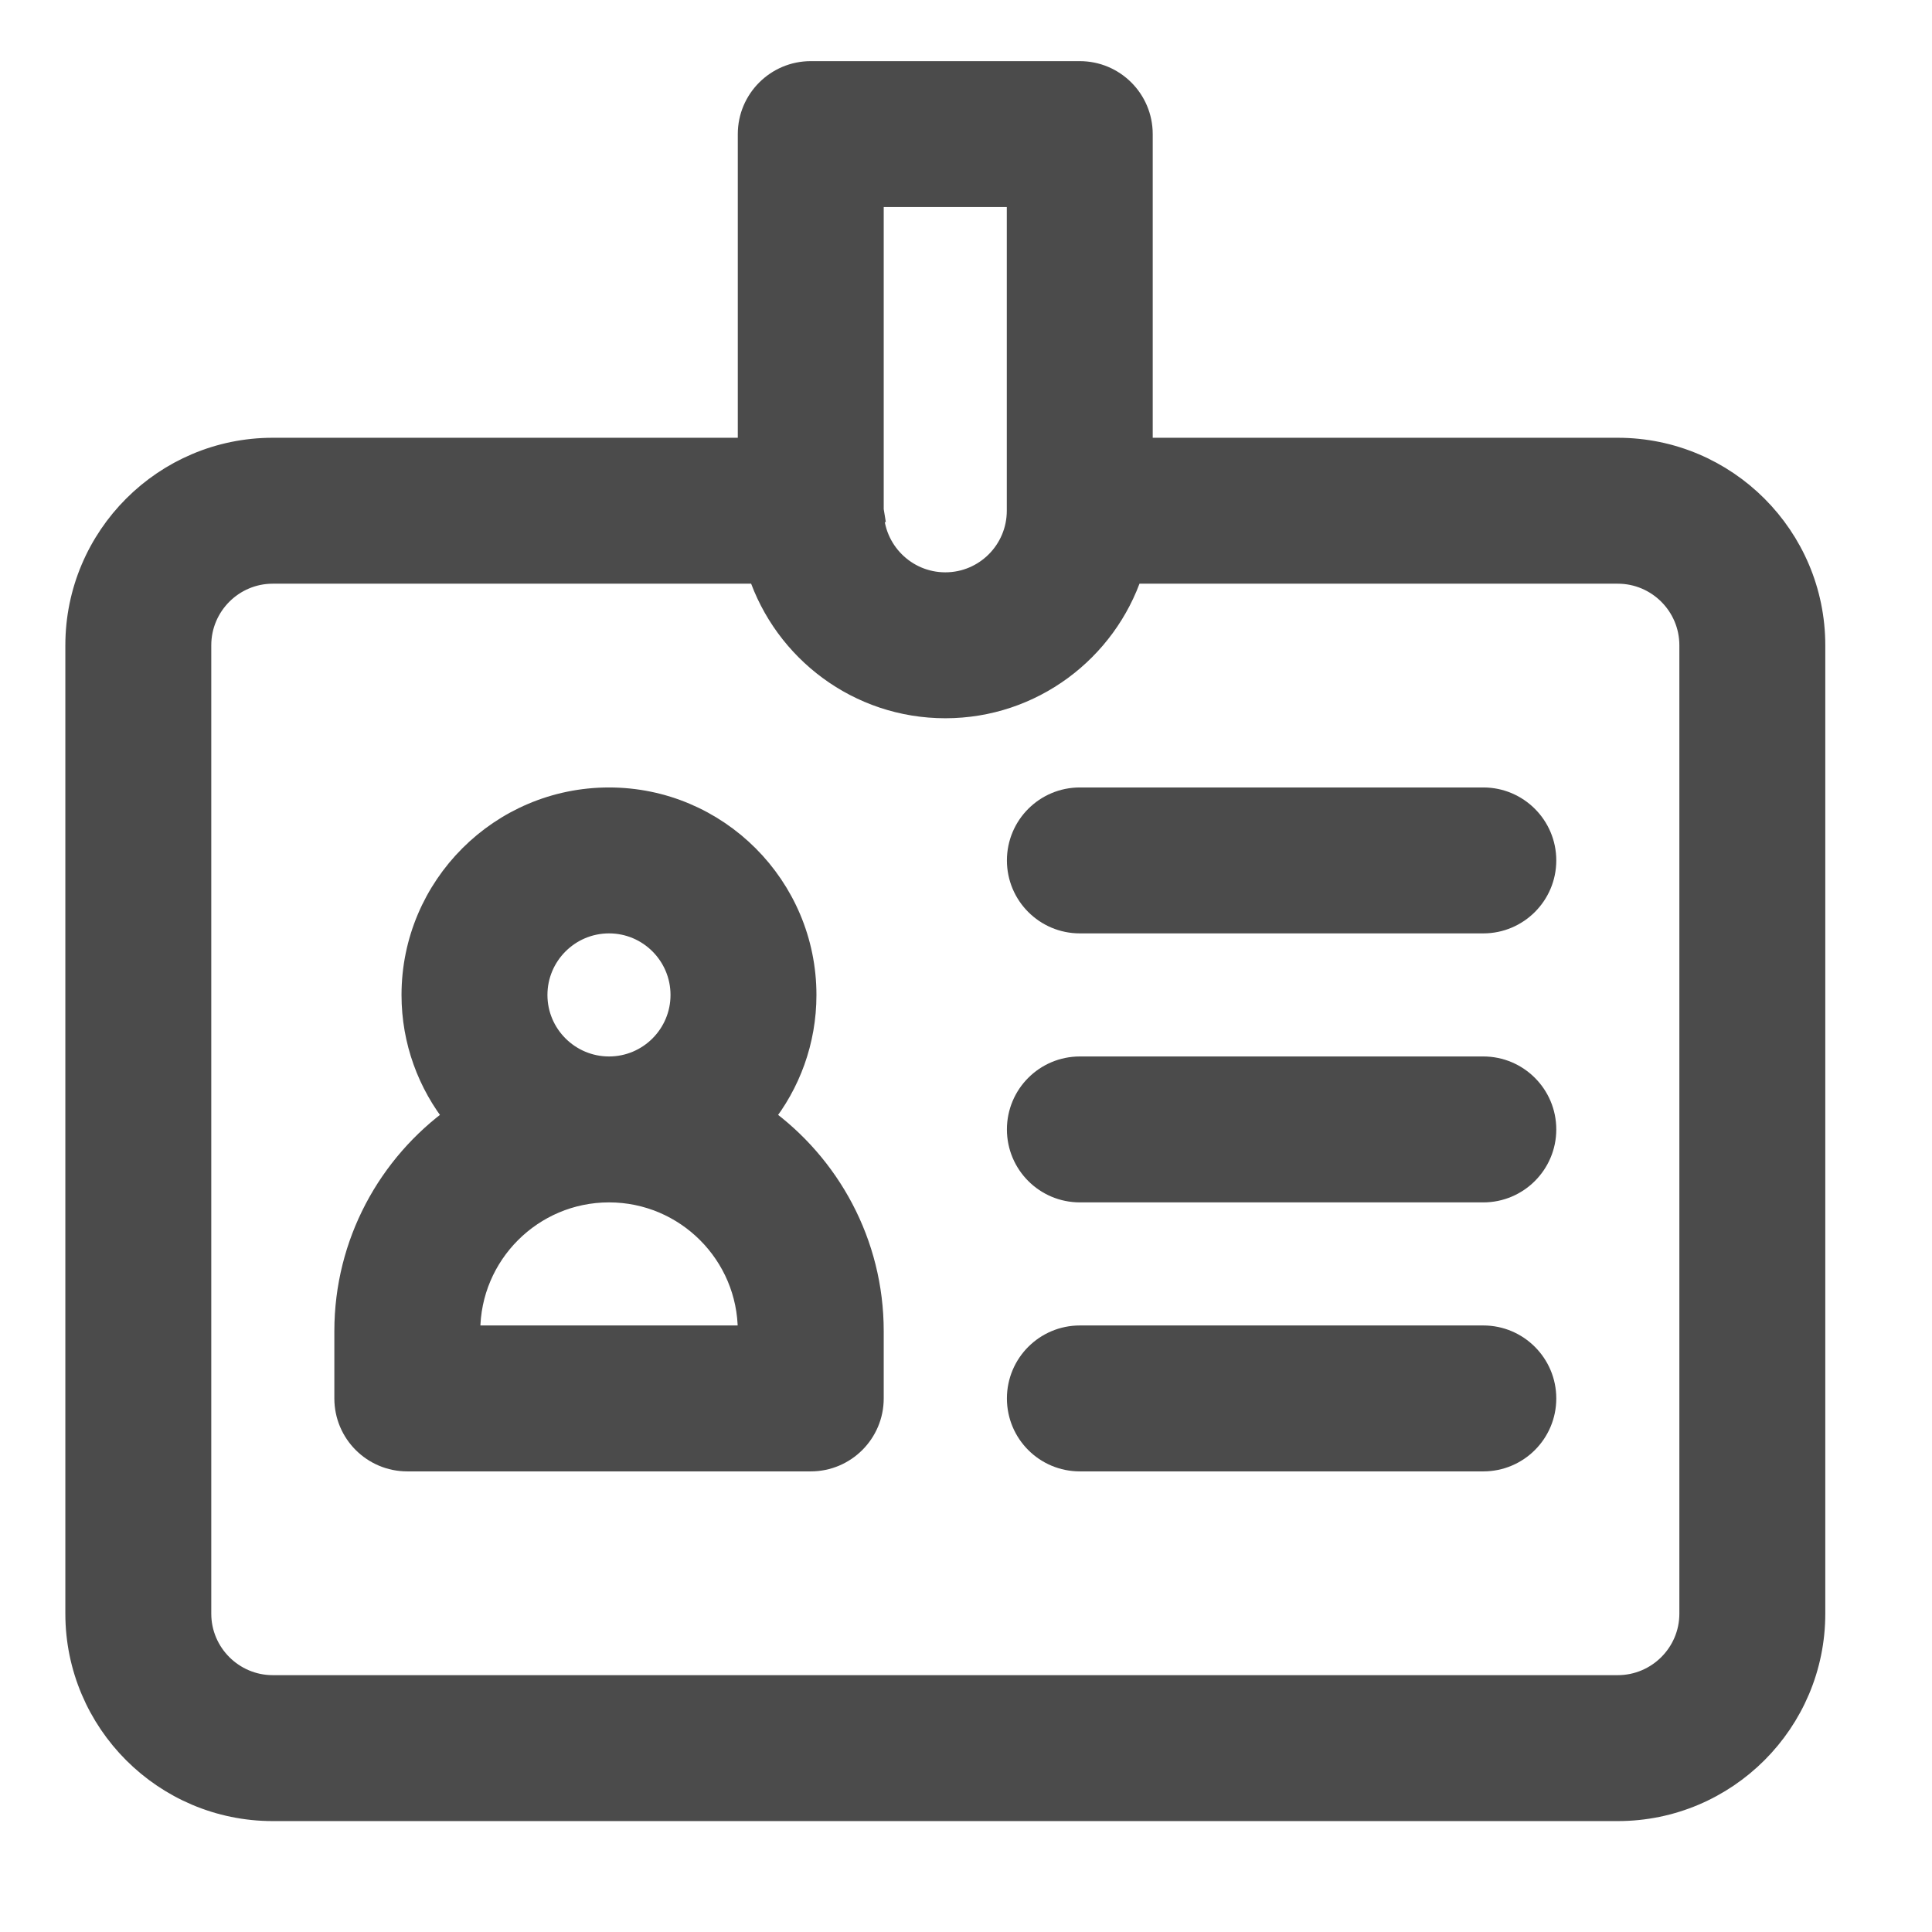
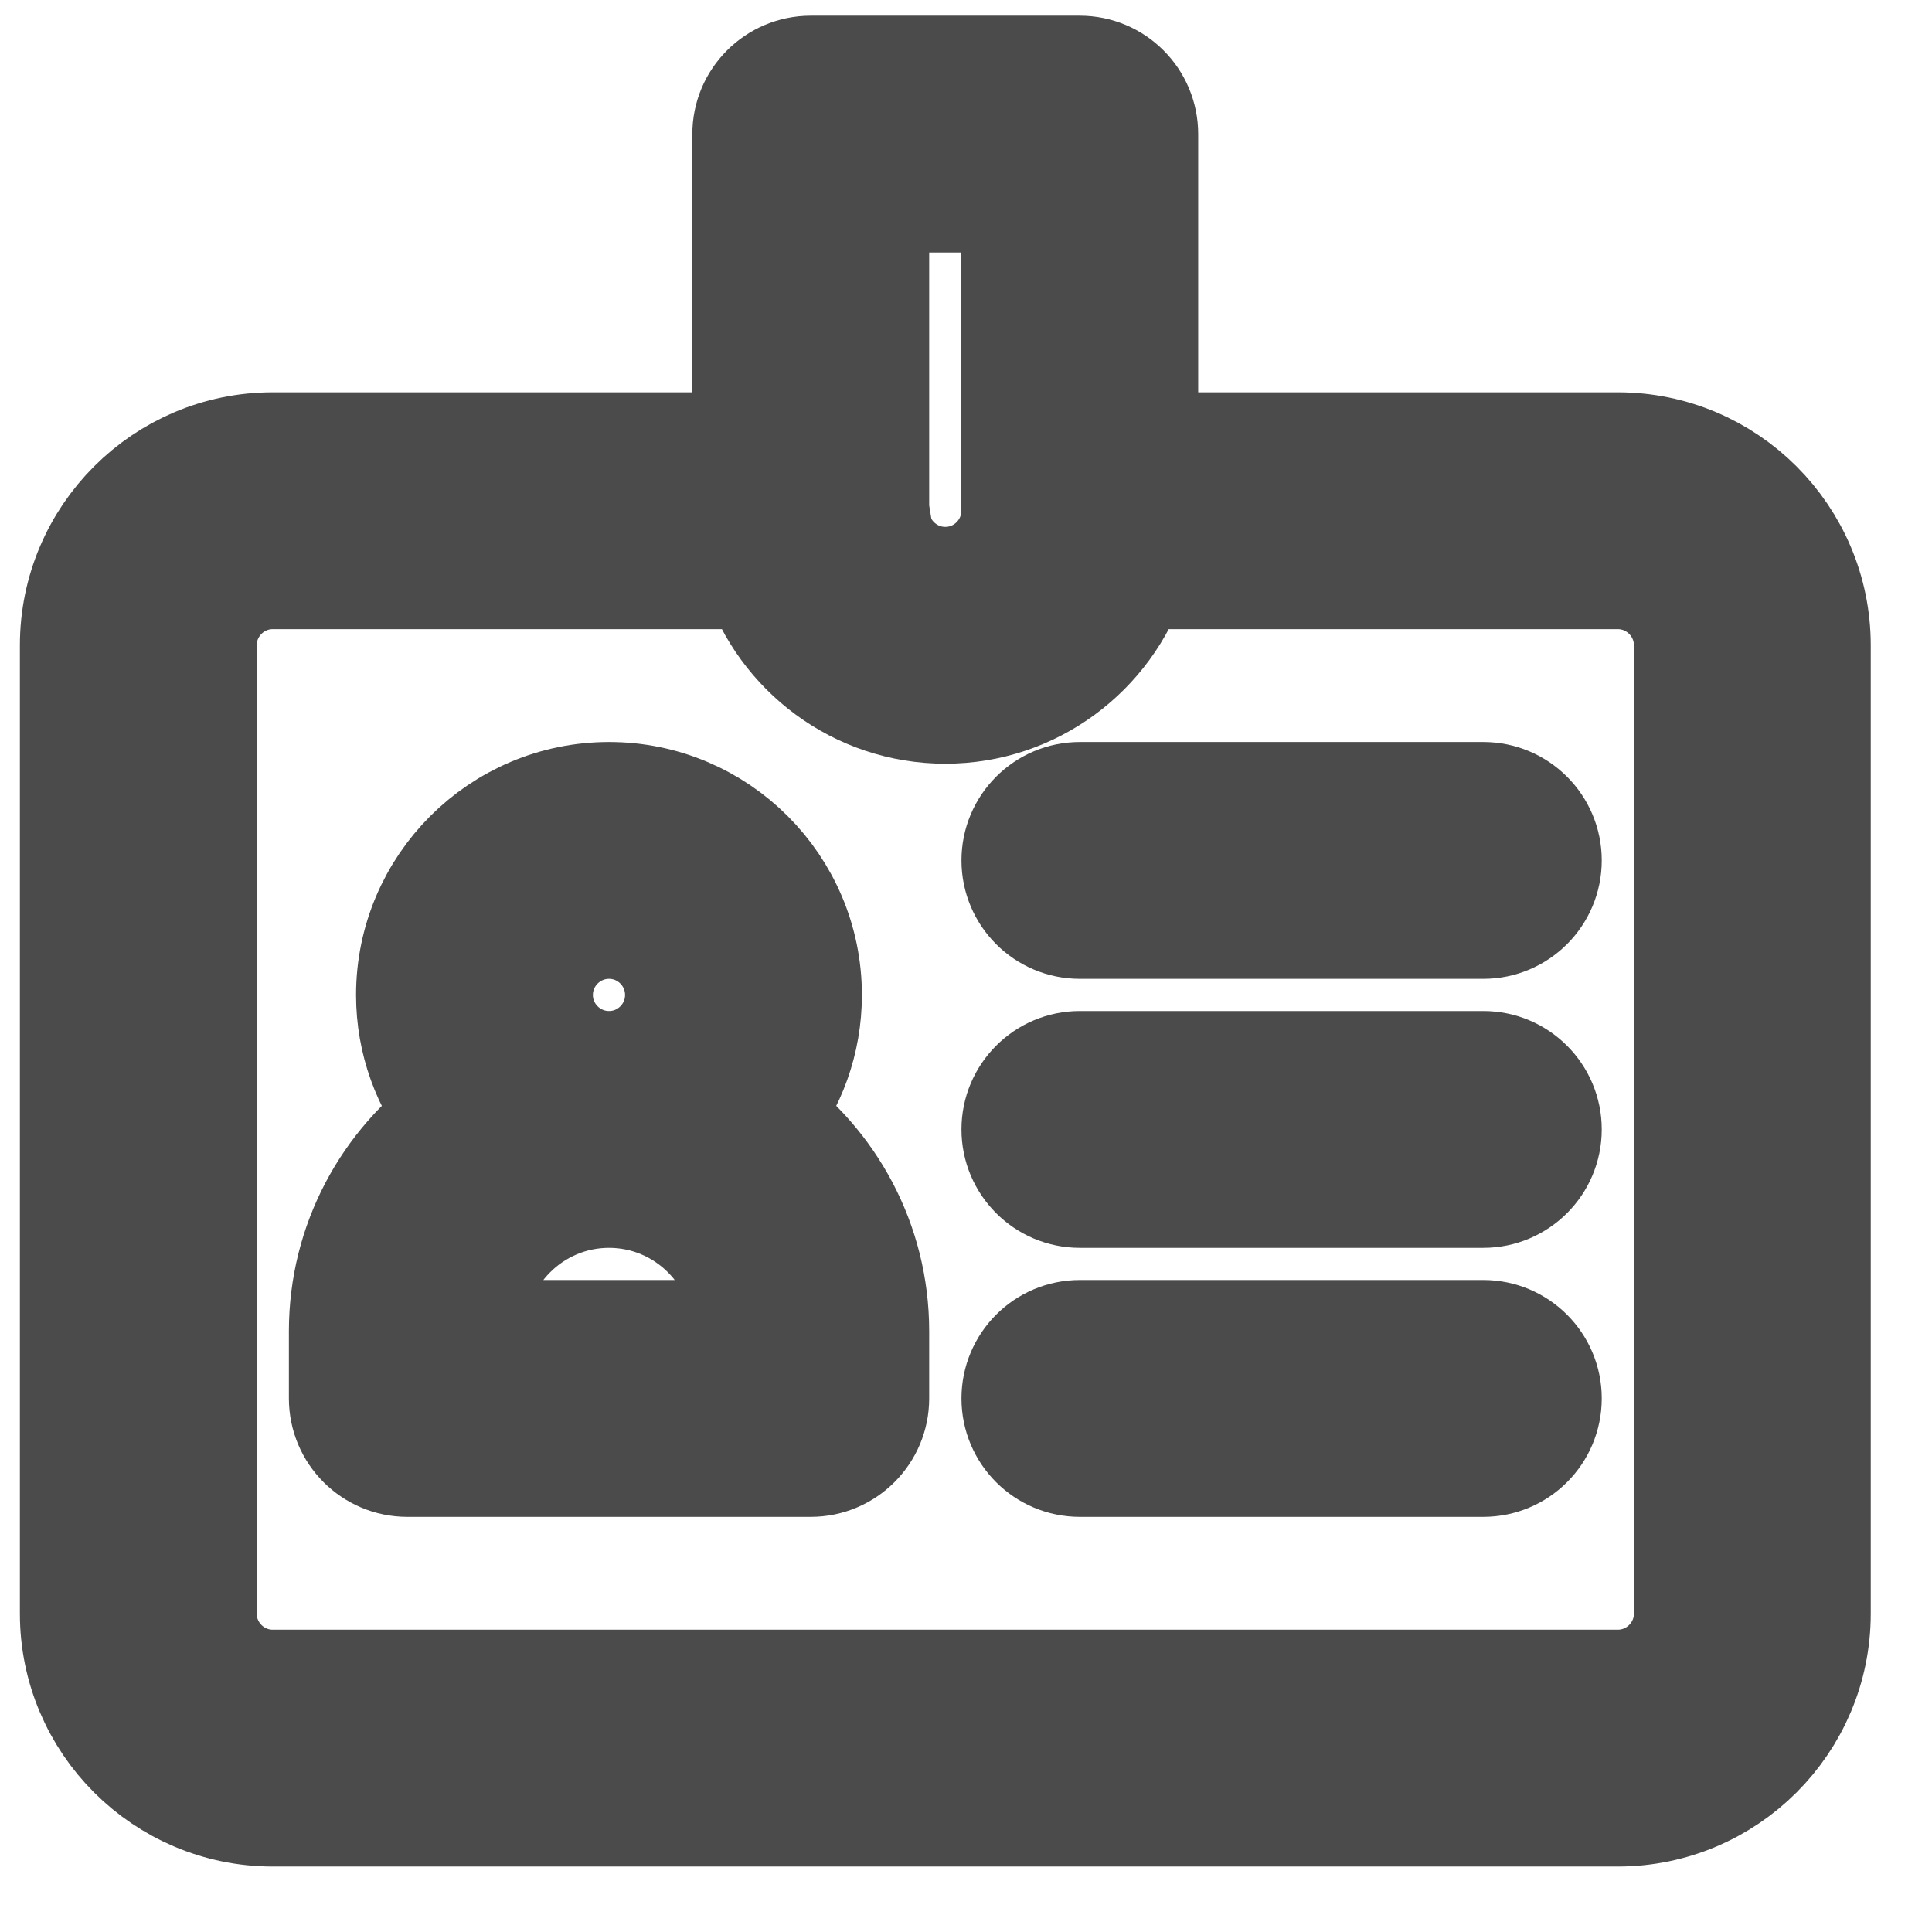
<svg xmlns="http://www.w3.org/2000/svg" width="17" height="17" viewBox="0 0 17 17" fill="none">
-   <path d="M7.676 4.494H7.677L7.676 4.488V1.722H8.959V4.494C8.959 4.848 8.672 5.136 8.318 5.136C7.964 5.136 7.677 4.848 7.676 4.495V4.494ZM14.235 3.952H10.043V1.18C10.043 0.881 9.801 0.638 9.501 0.638H7.134C6.835 0.638 6.592 0.881 6.592 1.18V3.952H2.4C1.449 3.952 0.675 4.726 0.675 5.678V14.199C0.675 15.15 1.449 15.924 2.4 15.924H14.235C15.187 15.924 15.961 15.15 15.961 14.199V5.678C15.961 4.726 15.187 3.952 14.235 3.952ZM14.877 14.199C14.877 14.552 14.589 14.84 14.235 14.84H2.4C2.047 14.84 1.759 14.552 1.759 14.199V5.678C1.759 5.324 2.047 5.036 2.4 5.036H6.68C6.908 5.723 7.555 6.22 8.318 6.22C9.08 6.22 9.728 5.723 9.956 5.036H14.235C14.589 5.036 14.877 5.324 14.877 5.678V14.199Z" fill="#4B4B4B" stroke="#4B4B4B" stroke-width="0.2" />
-   <path d="M6.707 9.83C6.943 9.535 7.084 9.161 7.084 8.755C7.084 7.803 6.31 7.029 5.359 7.029C4.407 7.029 3.633 7.803 3.633 8.755C3.633 9.161 3.775 9.535 4.011 9.83C3.425 10.251 3.042 10.938 3.042 11.713V12.305C3.042 12.604 3.284 12.847 3.584 12.847H7.134C7.433 12.847 7.676 12.604 7.676 12.305V11.713C7.676 10.938 7.293 10.251 6.707 9.83ZM4.717 8.755C4.717 8.401 5.005 8.113 5.359 8.113C5.713 8.113 6 8.401 6 8.755C6 9.108 5.713 9.396 5.359 9.396C5.005 9.396 4.717 9.108 4.717 8.755ZM4.126 11.763V11.713C4.126 11.033 4.679 10.48 5.359 10.48C6.039 10.48 6.592 11.033 6.592 11.713V11.763H4.126Z" fill="#4B4B4B" stroke="#4B4B4B" stroke-width="0.2" />
-   <path d="M13.052 11.763H9.502C9.202 11.763 8.96 12.006 8.96 12.305C8.96 12.605 9.202 12.847 9.502 12.847H13.052C13.351 12.847 13.594 12.605 13.594 12.305C13.594 12.006 13.351 11.763 13.052 11.763Z" fill="#4B4B4B" stroke="#4B4B4B" stroke-width="0.2" />
-   <path d="M13.052 9.396H9.502C9.202 9.396 8.96 9.639 8.96 9.938C8.96 10.237 9.202 10.48 9.502 10.48H13.052C13.351 10.48 13.594 10.237 13.594 9.938C13.594 9.639 13.351 9.396 13.052 9.396Z" fill="#4B4B4B" stroke="#4B4B4B" stroke-width="0.2" />
-   <path d="M13.052 7.029H9.502C9.202 7.029 8.96 7.272 8.96 7.571C8.96 7.87 9.202 8.113 9.502 8.113H13.052C13.351 8.113 13.594 7.87 13.594 7.571C13.594 7.272 13.351 7.029 13.052 7.029Z" fill="#4B4B4B" stroke="#4B4B4B" stroke-width="0.2" />
+   <path d="M7.676 4.494H7.677L7.676 4.488V1.722H8.959V4.494C8.959 4.848 8.672 5.136 8.318 5.136C7.964 5.136 7.677 4.848 7.676 4.495V4.494ZM14.235 3.952H10.043V1.18C10.043 0.881 9.801 0.638 9.501 0.638H7.134C6.835 0.638 6.592 0.881 6.592 1.18V3.952H2.4C1.449 3.952 0.675 4.726 0.675 5.678V14.199C0.675 15.15 1.449 15.924 2.4 15.924H14.235C15.187 15.924 15.961 15.15 15.961 14.199V5.678C15.961 4.726 15.187 3.952 14.235 3.952ZM14.877 14.199C14.877 14.552 14.589 14.84 14.235 14.84H2.4C2.047 14.84 1.759 14.552 1.759 14.199V5.678C1.759 5.324 2.047 5.036 2.4 5.036H6.68C6.908 5.723 7.555 6.22 8.318 6.22C9.08 6.22 9.728 5.723 9.956 5.036H14.235C14.589 5.036 14.877 5.324 14.877 5.678V14.199Z" fill="#4B4B4B" stroke="#4B4B4B" strokeWidth="0.2" />
+   <path d="M6.707 9.83C6.943 9.535 7.084 9.161 7.084 8.755C7.084 7.803 6.31 7.029 5.359 7.029C4.407 7.029 3.633 7.803 3.633 8.755C3.633 9.161 3.775 9.535 4.011 9.83C3.425 10.251 3.042 10.938 3.042 11.713V12.305C3.042 12.604 3.284 12.847 3.584 12.847H7.134C7.433 12.847 7.676 12.604 7.676 12.305V11.713C7.676 10.938 7.293 10.251 6.707 9.83ZM4.717 8.755C4.717 8.401 5.005 8.113 5.359 8.113C5.713 8.113 6 8.401 6 8.755C6 9.108 5.713 9.396 5.359 9.396C5.005 9.396 4.717 9.108 4.717 8.755ZM4.126 11.763V11.713C4.126 11.033 4.679 10.48 5.359 10.48C6.039 10.48 6.592 11.033 6.592 11.713V11.763H4.126Z" fill="#4B4B4B" stroke="#4B4B4B" strokeWidth="0.2" />
+   <path d="M13.052 11.763H9.502C9.202 11.763 8.96 12.006 8.96 12.305C8.96 12.605 9.202 12.847 9.502 12.847H13.052C13.351 12.847 13.594 12.605 13.594 12.305C13.594 12.006 13.351 11.763 13.052 11.763Z" fill="#4B4B4B" stroke="#4B4B4B" strokeWidth="0.2" />
+   <path d="M13.052 9.396H9.502C9.202 9.396 8.96 9.639 8.96 9.938C8.96 10.237 9.202 10.48 9.502 10.48H13.052C13.351 10.48 13.594 10.237 13.594 9.938C13.594 9.639 13.351 9.396 13.052 9.396Z" fill="#4B4B4B" stroke="#4B4B4B" strokeWidth="0.2" />
+   <path d="M13.052 7.029H9.502C9.202 7.029 8.96 7.272 8.96 7.571C8.96 7.87 9.202 8.113 9.502 8.113H13.052C13.351 8.113 13.594 7.87 13.594 7.571C13.594 7.272 13.351 7.029 13.052 7.029Z" fill="#4B4B4B" stroke="#4B4B4B" strokeWidth="0.2" />
</svg>
